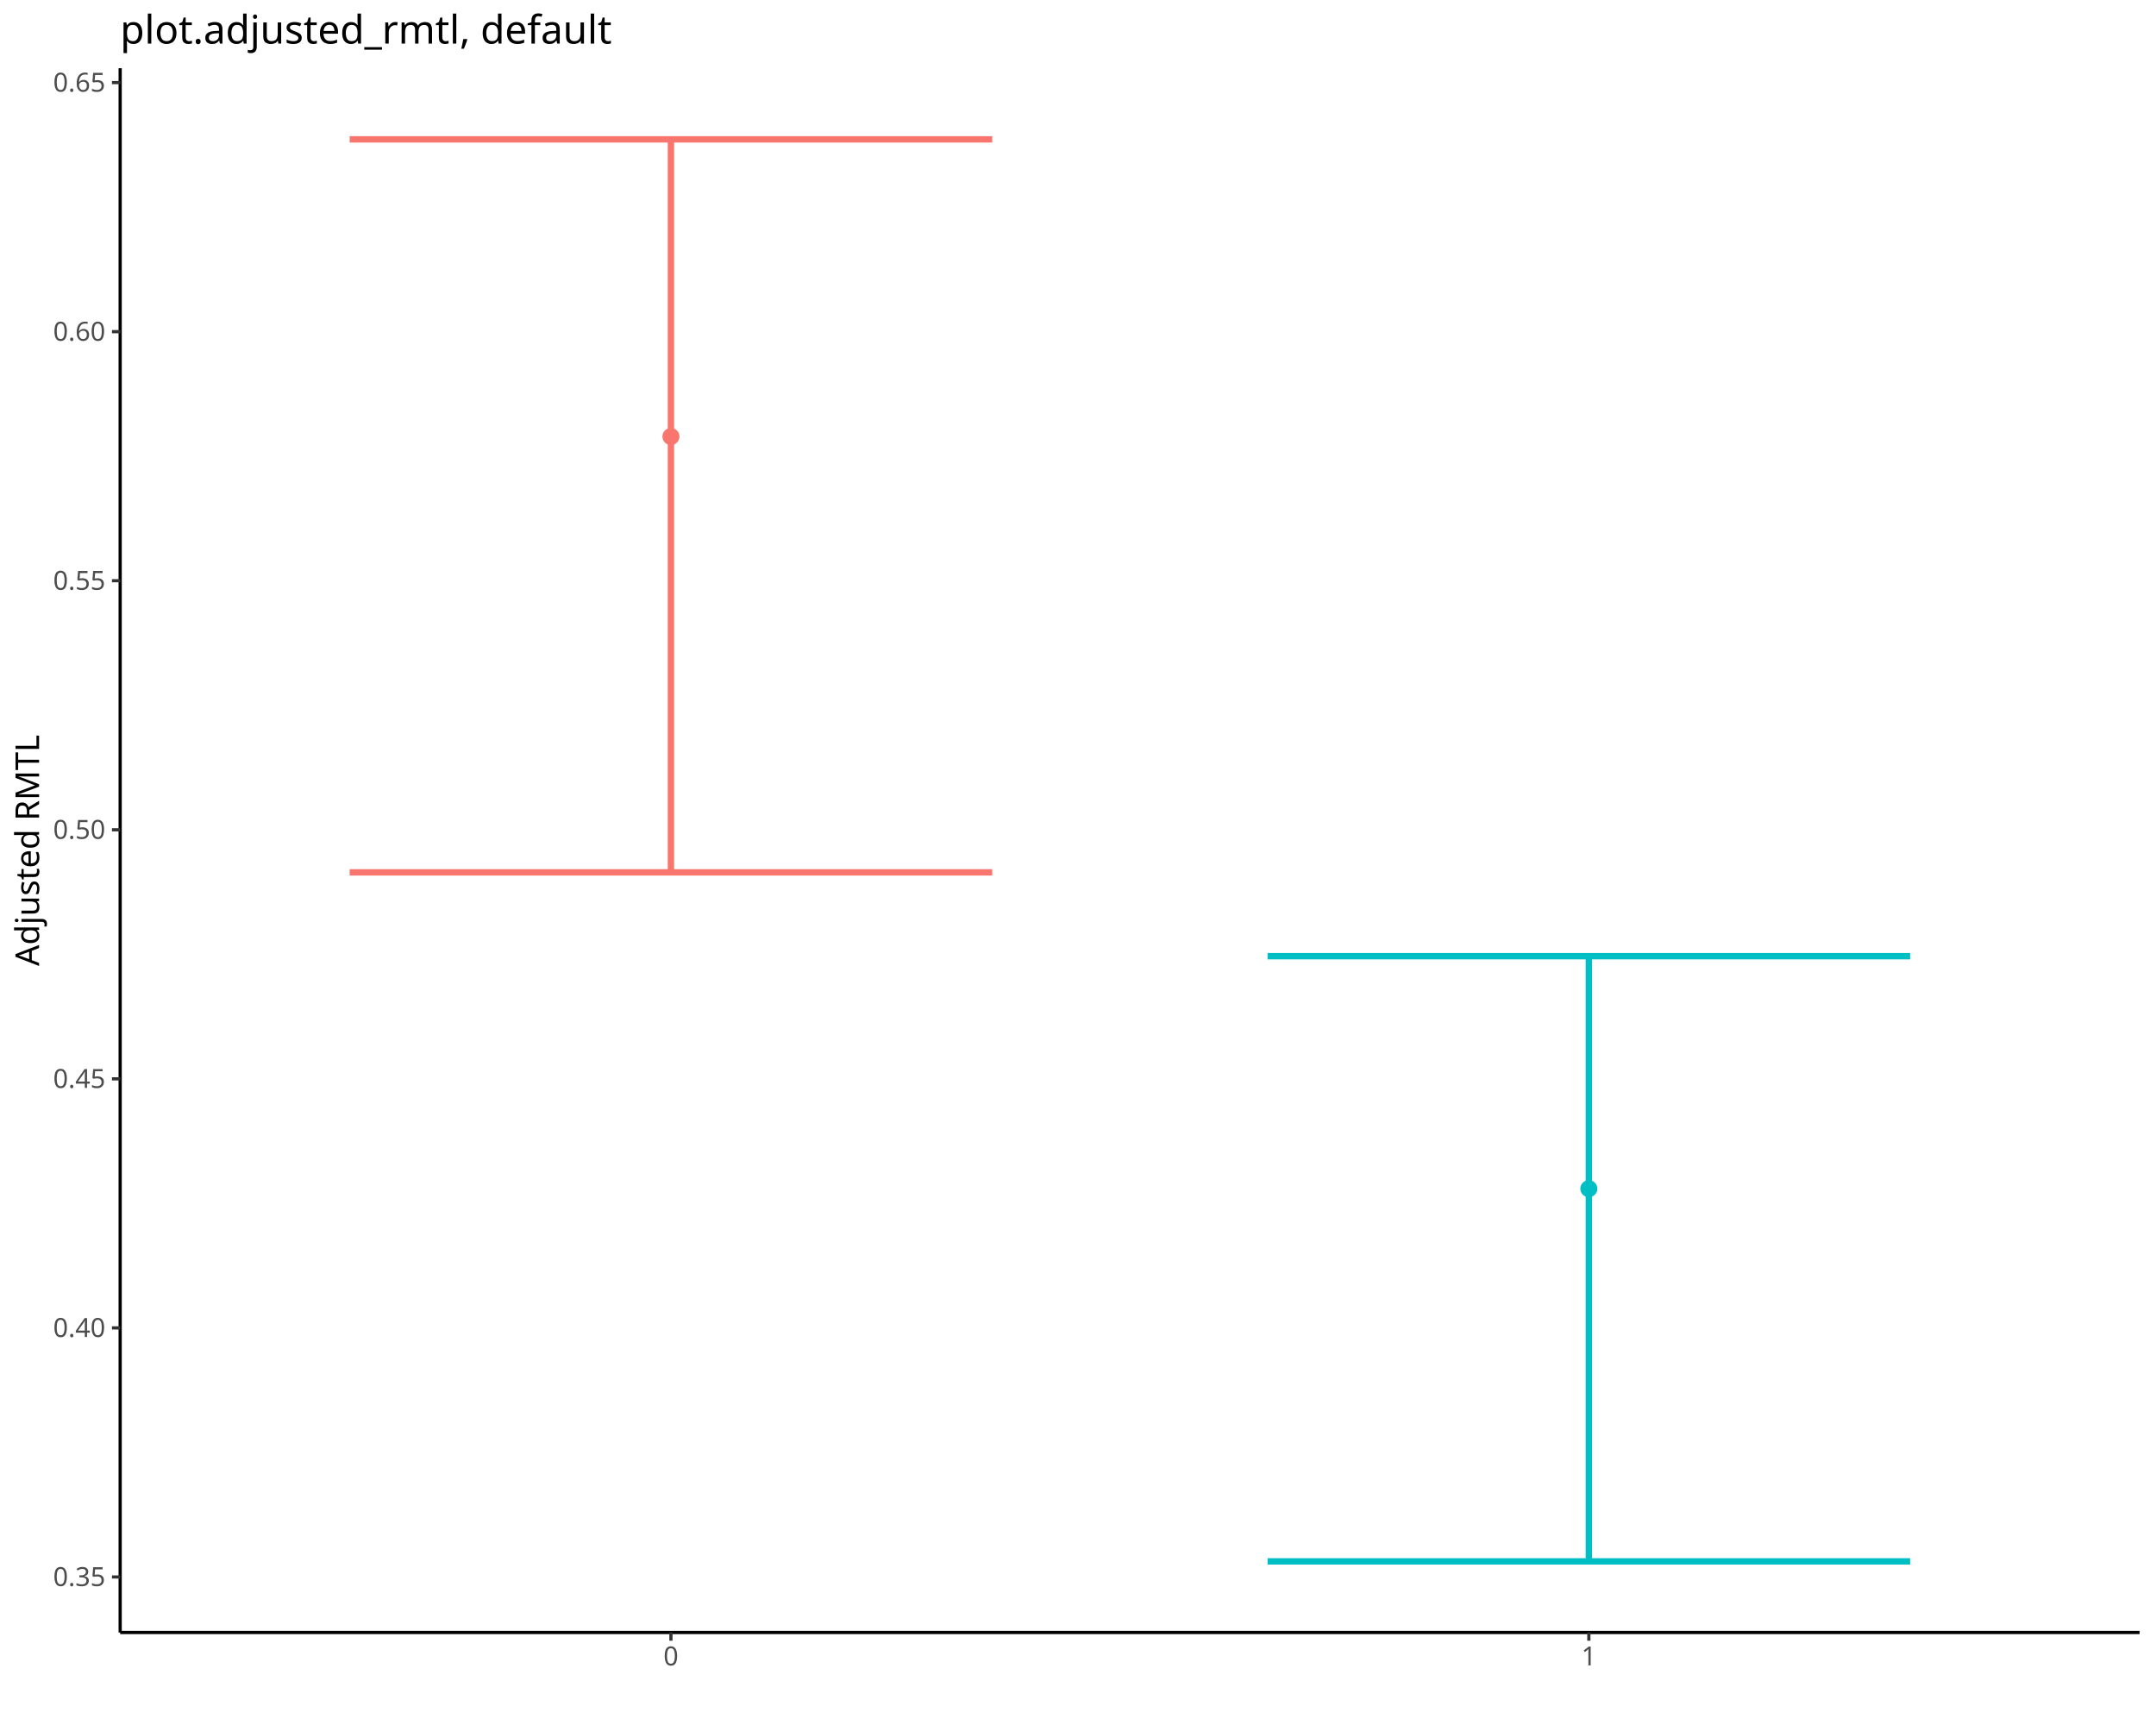
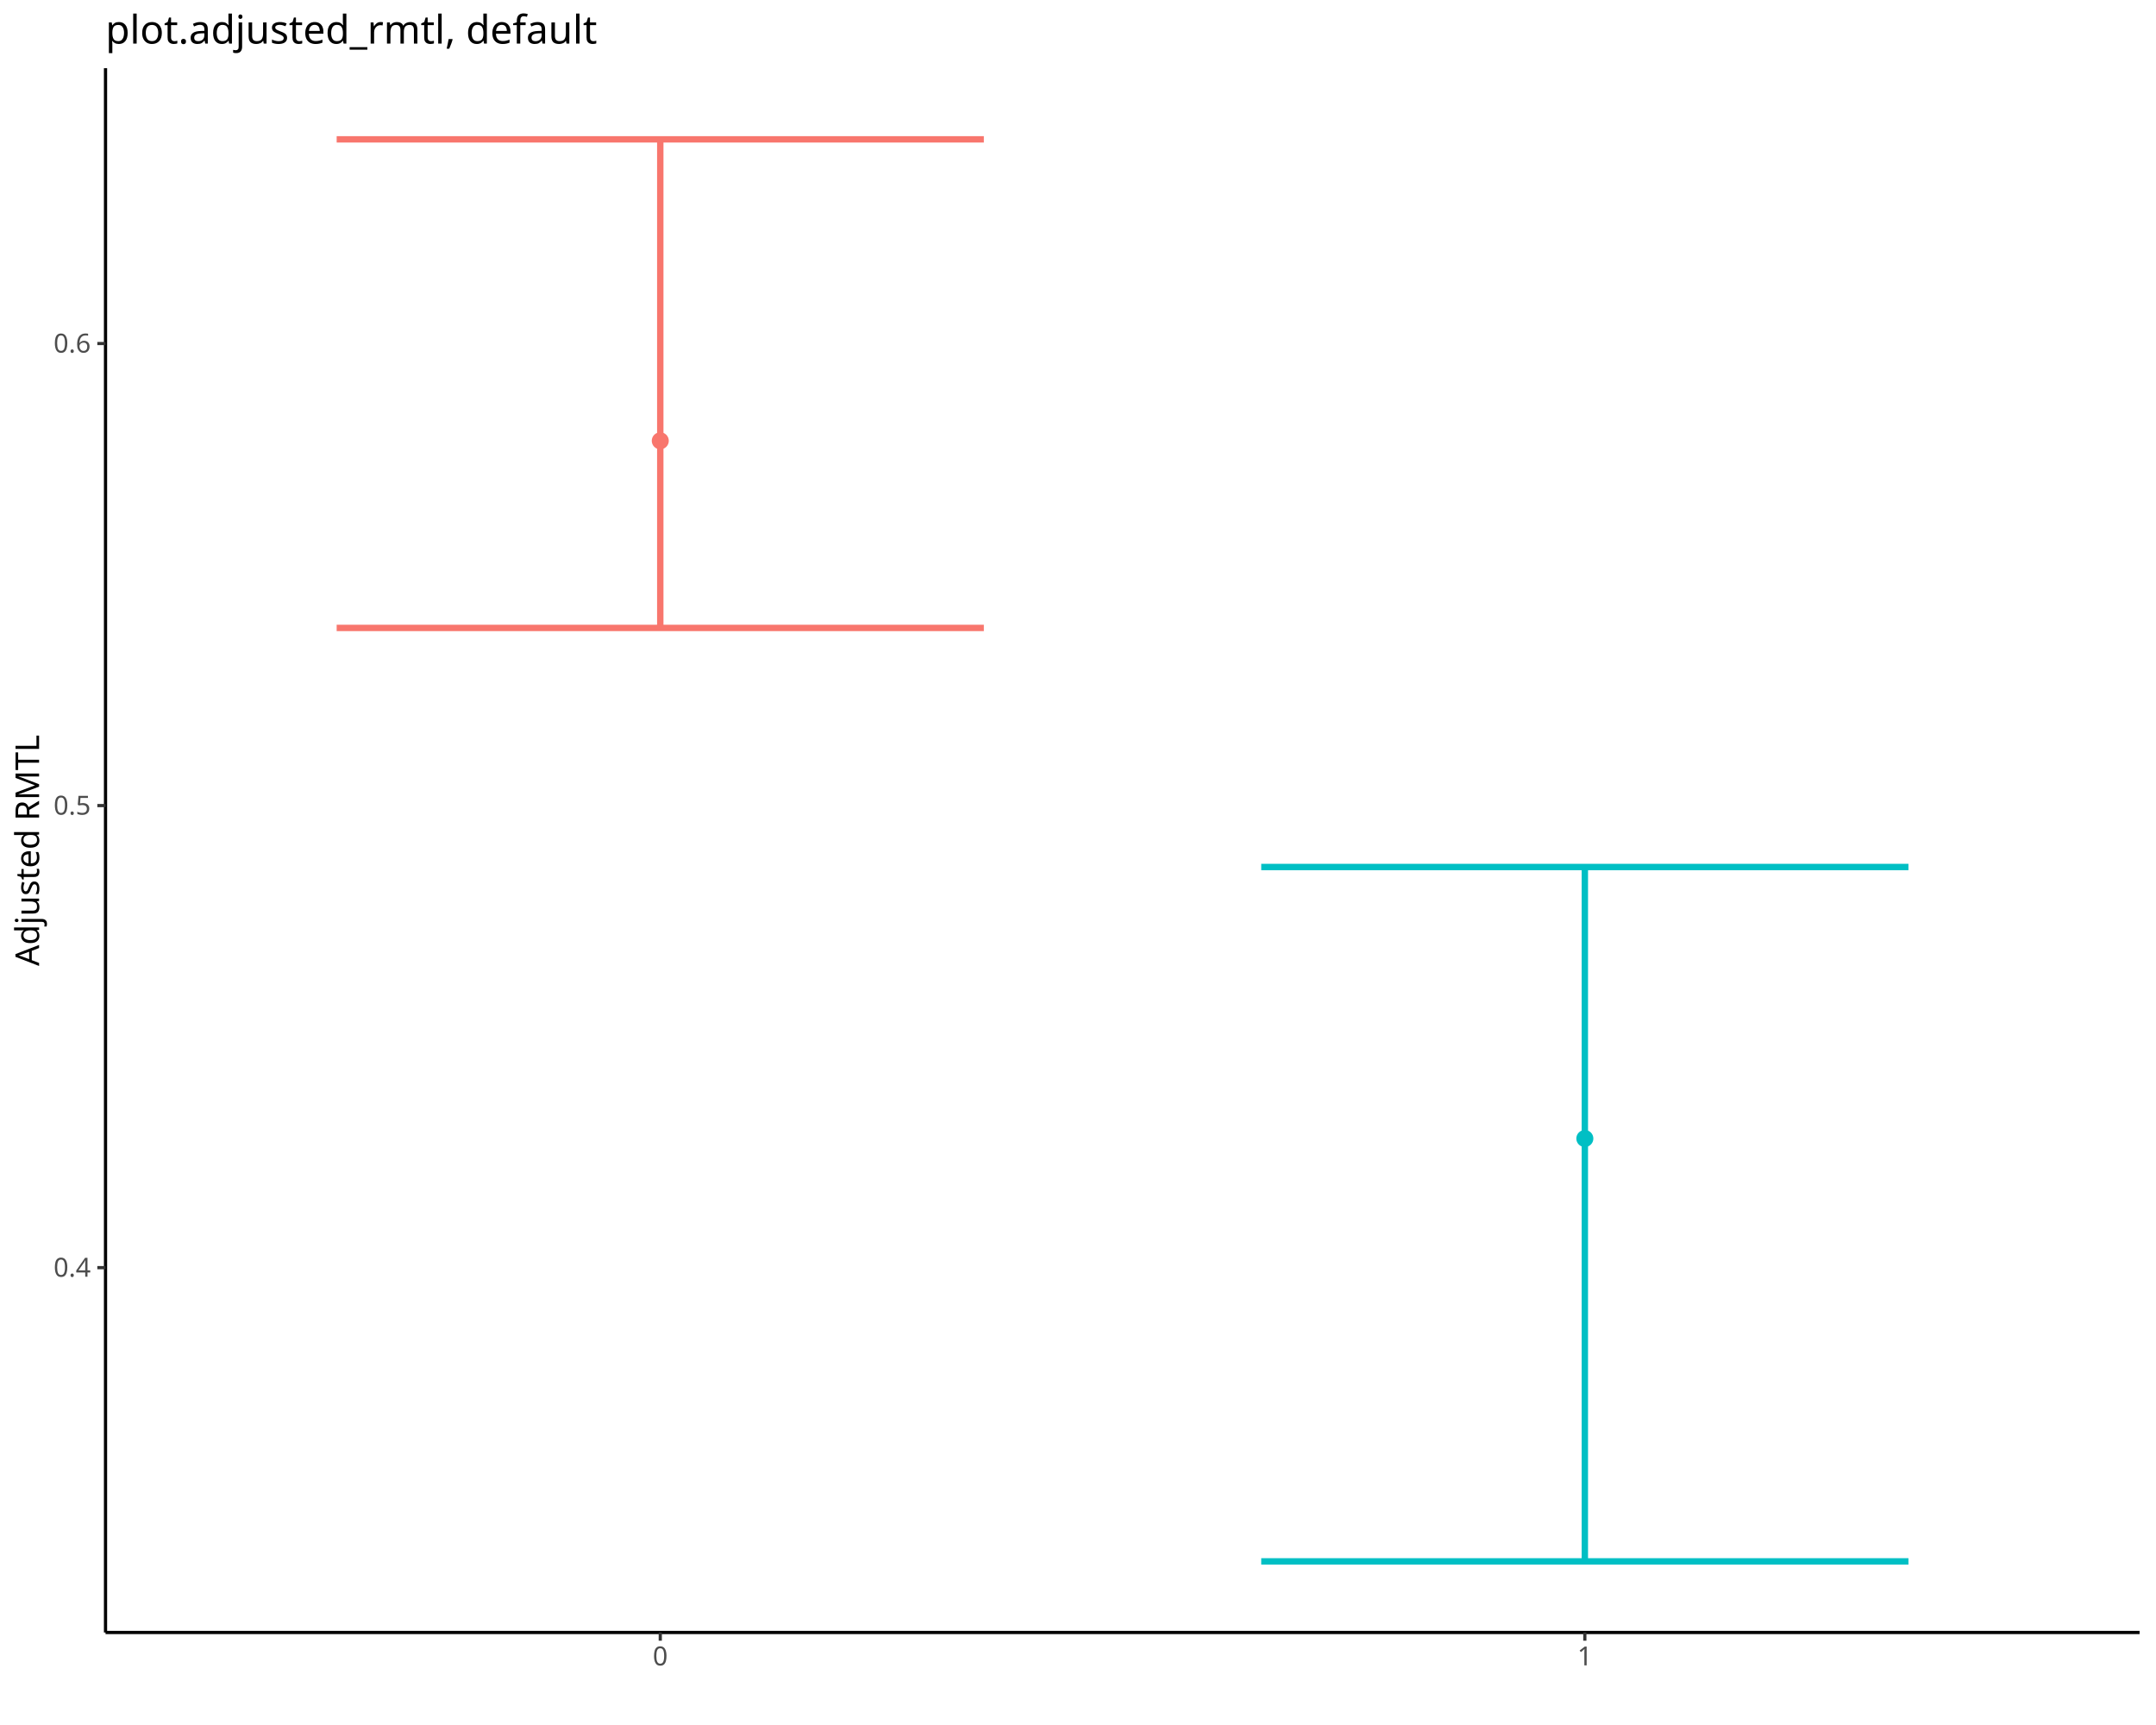
<svg xmlns="http://www.w3.org/2000/svg" class="svglite" data-engine-version="2.0" width="720.00pt" height="576.00pt" viewBox="0 0 720.00 576.00">
  <defs>
    <style type="text/css">
    .svglite line, .svglite polyline, .svglite polygon, .svglite path, .svglite rect, .svglite circle {
      fill: none;
      stroke: #000000;
      stroke-linecap: round;
      stroke-linejoin: round;
      stroke-miterlimit: 10.00;
    }
  </style>
  </defs>
  <rect width="100%" height="100%" style="stroke: none; fill: #FFFFFF;" />
  <defs>
    <clipPath id="cpMC4wMHw3MjAuMDB8MC4wMHw1NzYuMDA=">
      <rect x="0.00" y="0.00" width="720.00" height="576.00" />
    </clipPath>
  </defs>
  <g clip-path="url(#cpMC4wMHw3MjAuMDB8MC4wMHw1NzYuMDA=)">
    <rect x="0.00" y="0.00" width="720.00" height="576.00" style="stroke-width: 1.07; stroke: #FFFFFF; fill: #FFFFFF;" />
  </g>
  <defs>
-     <clipPath id="cpNDAuMTN8NzE0LjUyfDIyLjc4fDU0NS4xMQ==">
-       <rect x="40.13" y="22.78" width="674.39" height="522.33" />
+     <clipPath id="cpMzUuMjR8NzE0LjUyfDIyLjc4fDU0NS4xMQ==">
+       <rect x="35.24" y="22.78" width="679.28" height="522.33" />
    </clipPath>
  </defs>
-   <g clip-path="url(#cpNDAuMTN8NzE0LjUyfDIyLjc4fDU0NS4xMQ==)">
-     <rect x="40.13" y="22.78" width="674.39" height="522.33" style="stroke-width: 1.07; stroke: none; fill: #FFFFFF;" />
-     <polyline points="116.77,46.53 331.35,46.53 " style="stroke-width: 2.13; stroke: #F8766D; stroke-linecap: butt;" />
-     <polyline points="224.06,46.53 224.06,291.29 " style="stroke-width: 2.13; stroke: #F8766D; stroke-linecap: butt;" />
-     <polyline points="116.77,291.29 331.35,291.29 " style="stroke-width: 2.13; stroke: #F8766D; stroke-linecap: butt;" />
-     <polyline points="423.31,319.29 637.89,319.29 " style="stroke-width: 2.13; stroke: #00BFC4; stroke-linecap: butt;" />
-     <polyline points="530.60,319.29 530.60,521.37 " style="stroke-width: 2.13; stroke: #00BFC4; stroke-linecap: butt;" />
-     <polyline points="423.31,521.37 637.89,521.37 " style="stroke-width: 2.13; stroke: #00BFC4; stroke-linecap: butt;" />
-     <circle cx="224.06" cy="145.76" r="2.49" style="stroke-width: 0.71; stroke: #F8766D; fill: #F8766D;" />
-     <circle cx="530.60" cy="396.92" r="2.49" style="stroke-width: 0.71; stroke: #00BFC4; fill: #00BFC4;" />
+   <g clip-path="url(#cpMzUuMjR8NzE0LjUyfDIyLjc4fDU0NS4xMQ==)">
+     <rect x="35.24" y="22.78" width="679.28" height="522.33" style="stroke-width: 1.07; stroke: none; fill: #FFFFFF;" />
+     <polyline points="112.43,46.53 328.56,46.53 " style="stroke-width: 2.13; stroke: #F8766D; stroke-linecap: butt;" />
+     <polyline points="220.50,46.53 220.50,209.68 " style="stroke-width: 2.13; stroke: #F8766D; stroke-linecap: butt;" />
+     <polyline points="112.43,209.68 328.56,209.68 " style="stroke-width: 2.13; stroke: #F8766D; stroke-linecap: butt;" />
+     <polyline points="421.19,289.50 637.33,289.50 " style="stroke-width: 2.13; stroke: #00BFC4; stroke-linecap: butt;" />
+     <polyline points="529.26,289.50 529.26,521.37 " style="stroke-width: 2.13; stroke: #00BFC4; stroke-linecap: butt;" />
+     <polyline points="421.19,521.37 637.33,521.37 " style="stroke-width: 2.13; stroke: #00BFC4; stroke-linecap: butt;" />
+     <circle cx="220.50" cy="147.19" r="2.49" style="stroke-width: 0.71; stroke: #F8766D; fill: #F8766D;" />
+     <circle cx="529.26" cy="380.17" r="2.49" style="stroke-width: 0.71; stroke: #00BFC4; fill: #00BFC4;" />
  </g>
  <g clip-path="url(#cpMC4wMHw3MjAuMDB8MC4wMHw1NzYuMDA=)">
-     <polyline points="40.13,545.11 40.13,22.78 " style="stroke-width: 1.07; stroke-linecap: butt;" />
-     <text x="35.20" y="529.60" text-anchor="end" style="font-size: 8.80px; fill: #4D4D4D; font-family: sans;" textLength="17.13px" lengthAdjust="spacingAndGlyphs">0.35</text>
-     <text x="35.20" y="446.43" text-anchor="end" style="font-size: 8.80px; fill: #4D4D4D; font-family: sans;" textLength="17.13px" lengthAdjust="spacingAndGlyphs">0.40</text>
-     <text x="35.20" y="363.27" text-anchor="end" style="font-size: 8.80px; fill: #4D4D4D; font-family: sans;" textLength="17.13px" lengthAdjust="spacingAndGlyphs">0.45</text>
-     <text x="35.20" y="280.10" text-anchor="end" style="font-size: 8.80px; fill: #4D4D4D; font-family: sans;" textLength="17.13px" lengthAdjust="spacingAndGlyphs">0.50</text>
-     <text x="35.20" y="196.94" text-anchor="end" style="font-size: 8.80px; fill: #4D4D4D; font-family: sans;" textLength="17.13px" lengthAdjust="spacingAndGlyphs">0.55</text>
-     <text x="35.20" y="113.77" text-anchor="end" style="font-size: 8.80px; fill: #4D4D4D; font-family: sans;" textLength="17.13px" lengthAdjust="spacingAndGlyphs">0.60</text>
-     <text x="35.20" y="30.61" text-anchor="end" style="font-size: 8.80px; fill: #4D4D4D; font-family: sans;" textLength="17.13px" lengthAdjust="spacingAndGlyphs">0.65</text>
-     <polyline points="37.39,526.57 40.13,526.57 " style="stroke-width: 1.07; stroke: #333333; stroke-linecap: butt;" />
-     <polyline points="37.39,443.40 40.13,443.40 " style="stroke-width: 1.07; stroke: #333333; stroke-linecap: butt;" />
-     <polyline points="37.39,360.24 40.13,360.24 " style="stroke-width: 1.07; stroke: #333333; stroke-linecap: butt;" />
-     <polyline points="37.39,277.07 40.13,277.07 " style="stroke-width: 1.07; stroke: #333333; stroke-linecap: butt;" />
-     <polyline points="37.39,193.91 40.13,193.91 " style="stroke-width: 1.07; stroke: #333333; stroke-linecap: butt;" />
-     <polyline points="37.39,110.74 40.13,110.74 " style="stroke-width: 1.07; stroke: #333333; stroke-linecap: butt;" />
-     <polyline points="37.39,27.58 40.13,27.58 " style="stroke-width: 1.07; stroke: #333333; stroke-linecap: butt;" />
-     <polyline points="40.13,545.11 714.52,545.11 " style="stroke-width: 1.07; stroke-linecap: butt;" />
-     <polyline points="224.06,547.85 224.06,545.11 " style="stroke-width: 1.07; stroke: #333333; stroke-linecap: butt;" />
-     <polyline points="530.60,547.85 530.60,545.11 " style="stroke-width: 1.07; stroke: #333333; stroke-linecap: butt;" />
-     <text x="224.06" y="556.10" text-anchor="middle" style="font-size: 8.80px; fill: #4D4D4D; font-family: sans;" textLength="4.89px" lengthAdjust="spacingAndGlyphs">0</text>
-     <text x="530.60" y="556.10" text-anchor="middle" style="font-size: 8.80px; fill: #4D4D4D; font-family: sans;" textLength="4.89px" lengthAdjust="spacingAndGlyphs">1</text>
+     <polyline points="35.24,545.11 35.24,22.78 " style="stroke-width: 1.07; stroke-linecap: butt;" />
+     <text x="30.31" y="426.31" text-anchor="end" style="font-size: 8.80px; fill: #4D4D4D; font-family: sans;" textLength="12.23px" lengthAdjust="spacingAndGlyphs">0.4</text>
+     <text x="30.31" y="272.02" text-anchor="end" style="font-size: 8.80px; fill: #4D4D4D; font-family: sans;" textLength="12.23px" lengthAdjust="spacingAndGlyphs">0.5</text>
+     <text x="30.31" y="117.73" text-anchor="end" style="font-size: 8.80px; fill: #4D4D4D; font-family: sans;" textLength="12.23px" lengthAdjust="spacingAndGlyphs">0.6</text>
+     <polyline points="32.50,423.28 35.24,423.28 " style="stroke-width: 1.07; stroke: #333333; stroke-linecap: butt;" />
+     <polyline points="32.50,268.99 35.24,268.99 " style="stroke-width: 1.07; stroke: #333333; stroke-linecap: butt;" />
+     <polyline points="32.50,114.71 35.24,114.71 " style="stroke-width: 1.07; stroke: #333333; stroke-linecap: butt;" />
+     <polyline points="35.24,545.11 714.52,545.11 " style="stroke-width: 1.07; stroke-linecap: butt;" />
+     <polyline points="220.50,547.85 220.50,545.11 " style="stroke-width: 1.07; stroke: #333333; stroke-linecap: butt;" />
+     <polyline points="529.26,547.85 529.26,545.11 " style="stroke-width: 1.07; stroke: #333333; stroke-linecap: butt;" />
+     <text x="220.50" y="556.10" text-anchor="middle" style="font-size: 8.80px; fill: #4D4D4D; font-family: sans;" textLength="4.89px" lengthAdjust="spacingAndGlyphs">0</text>
+     <text x="529.26" y="556.10" text-anchor="middle" style="font-size: 8.80px; fill: #4D4D4D; font-family: sans;" textLength="4.89px" lengthAdjust="spacingAndGlyphs">1</text>
    <text transform="translate(13.05,283.95) rotate(-90)" text-anchor="middle" style="font-size: 11.00px; font-family: sans;" textLength="75.82px" lengthAdjust="spacingAndGlyphs">Adjusted RMTL</text>
-     <text x="40.13" y="14.56" style="font-size: 13.20px; font-family: sans;" textLength="151.16px" lengthAdjust="spacingAndGlyphs">plot.adjusted_rmtl, default</text>
+     <text x="35.24" y="14.56" style="font-size: 13.20px; font-family: sans;" textLength="151.16px" lengthAdjust="spacingAndGlyphs">plot.adjusted_rmtl, default</text>
  </g>
</svg>
